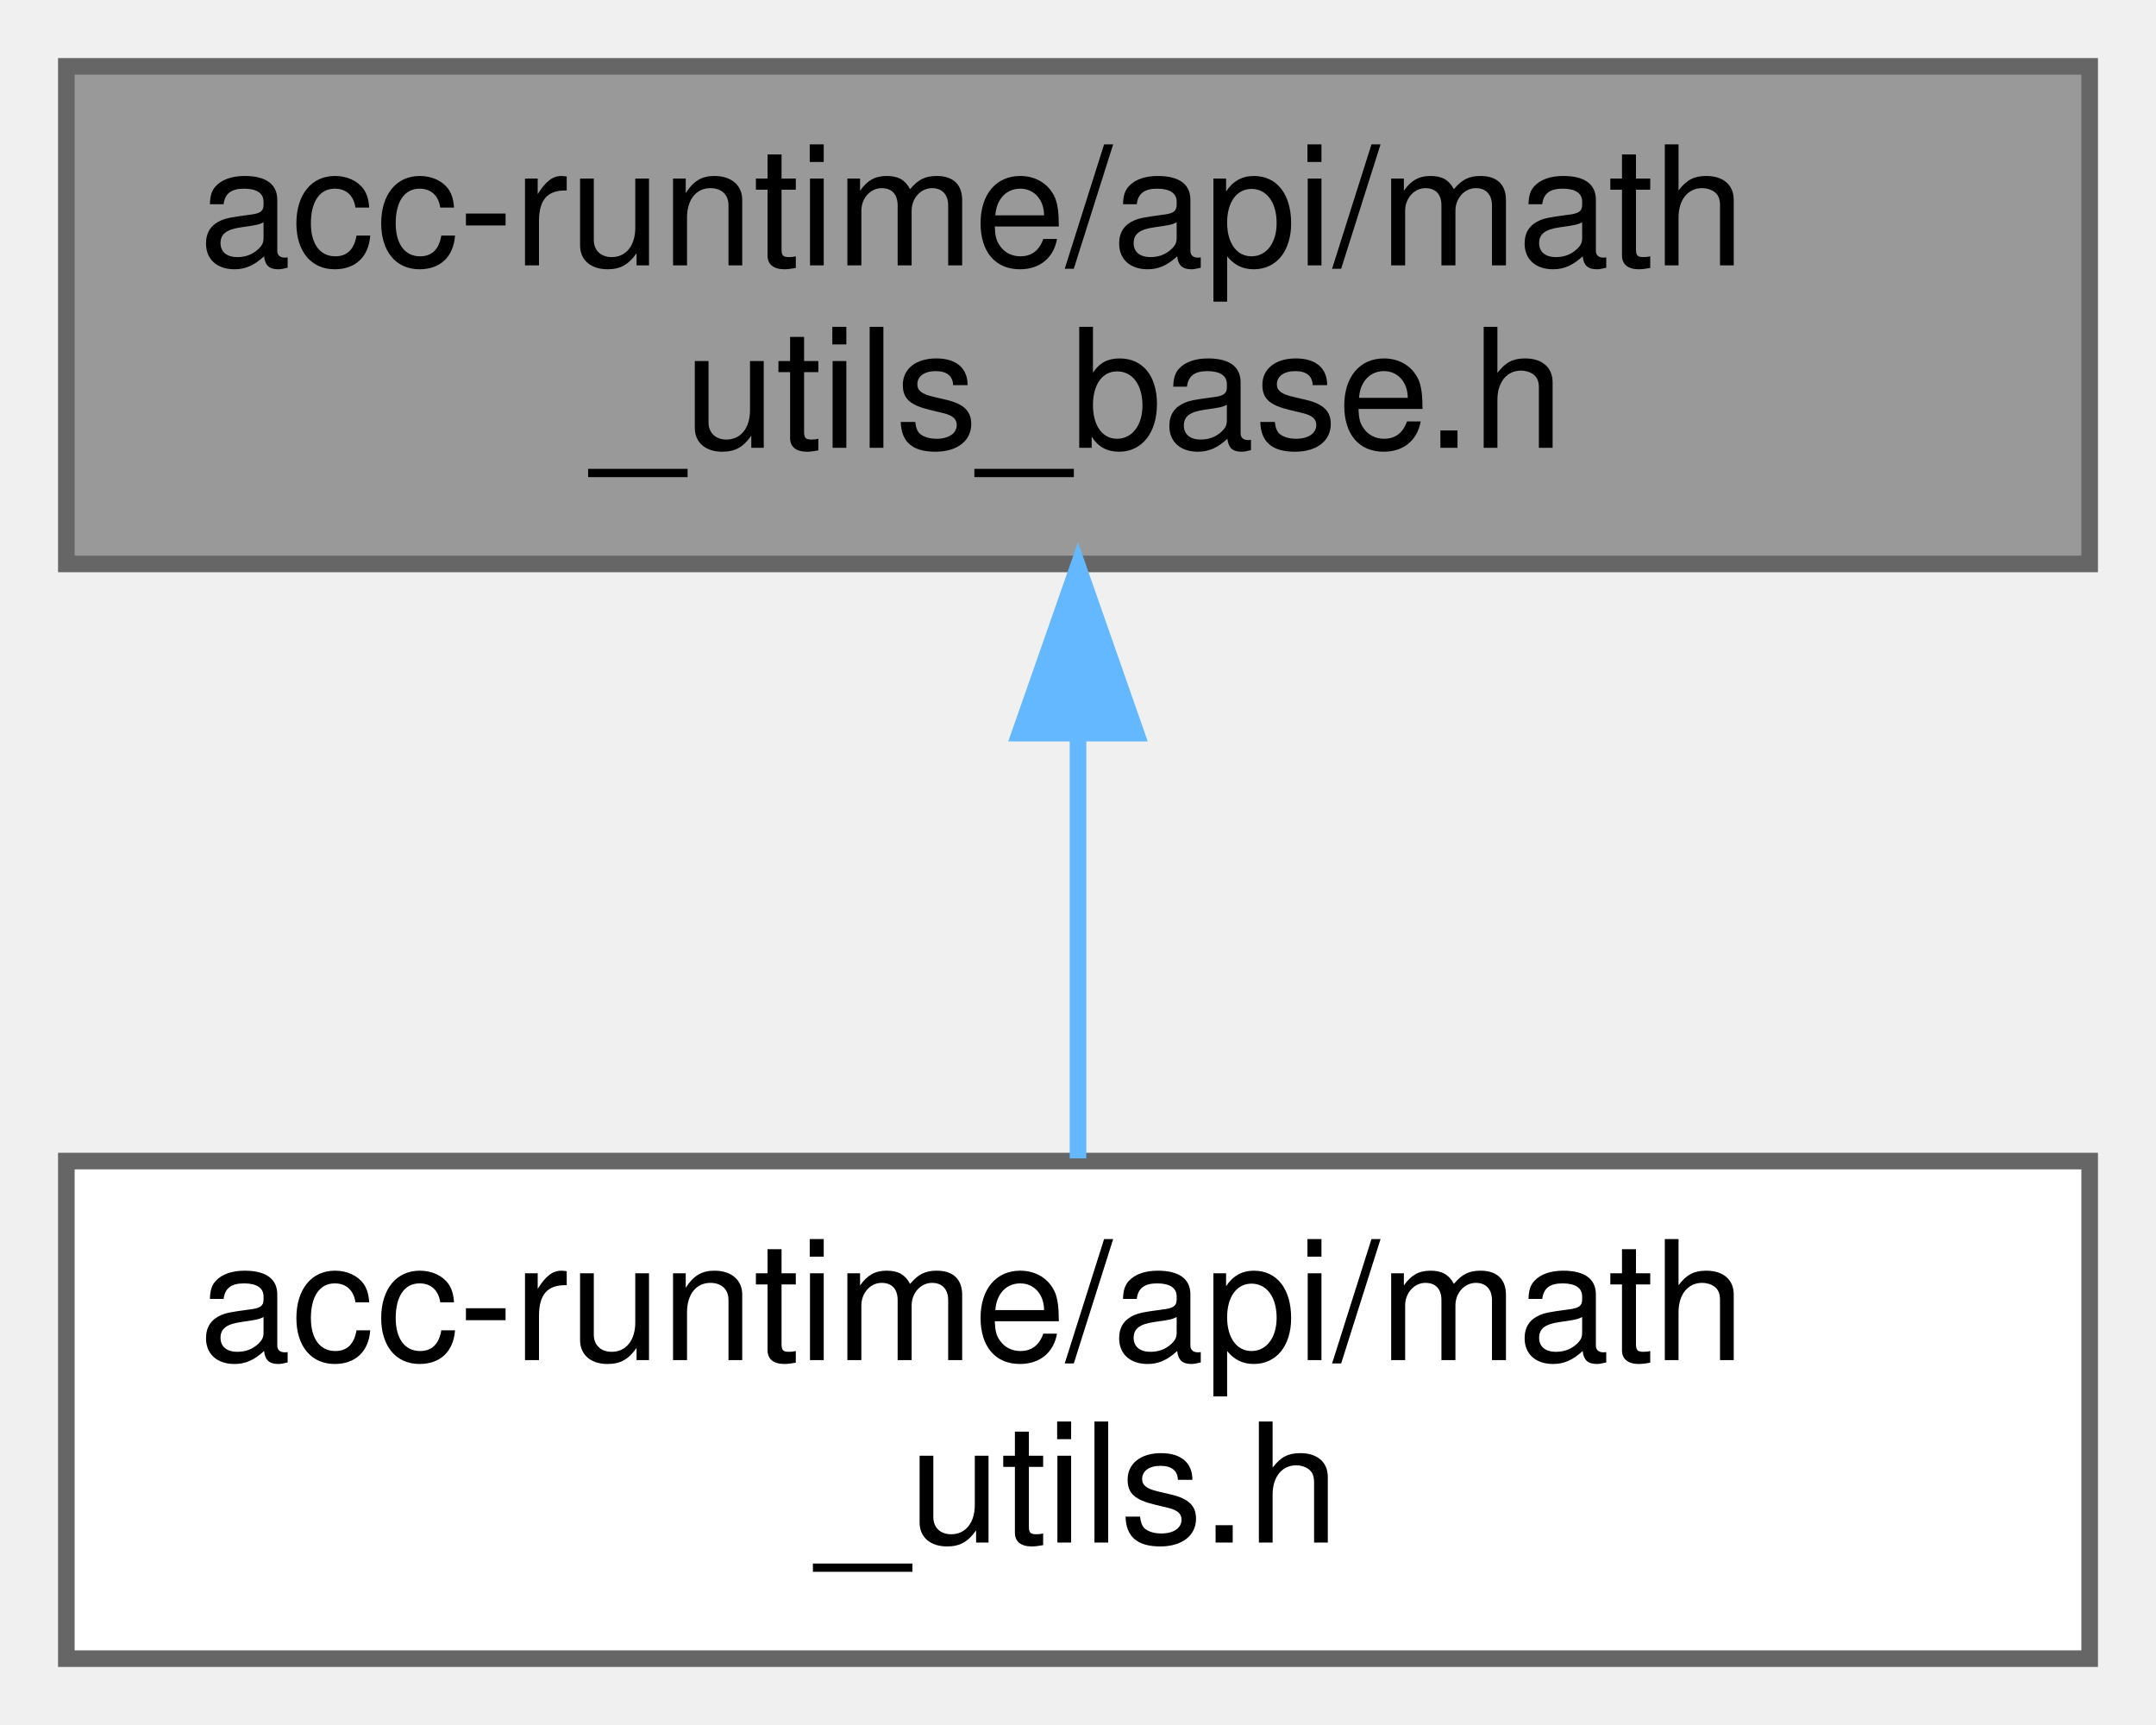
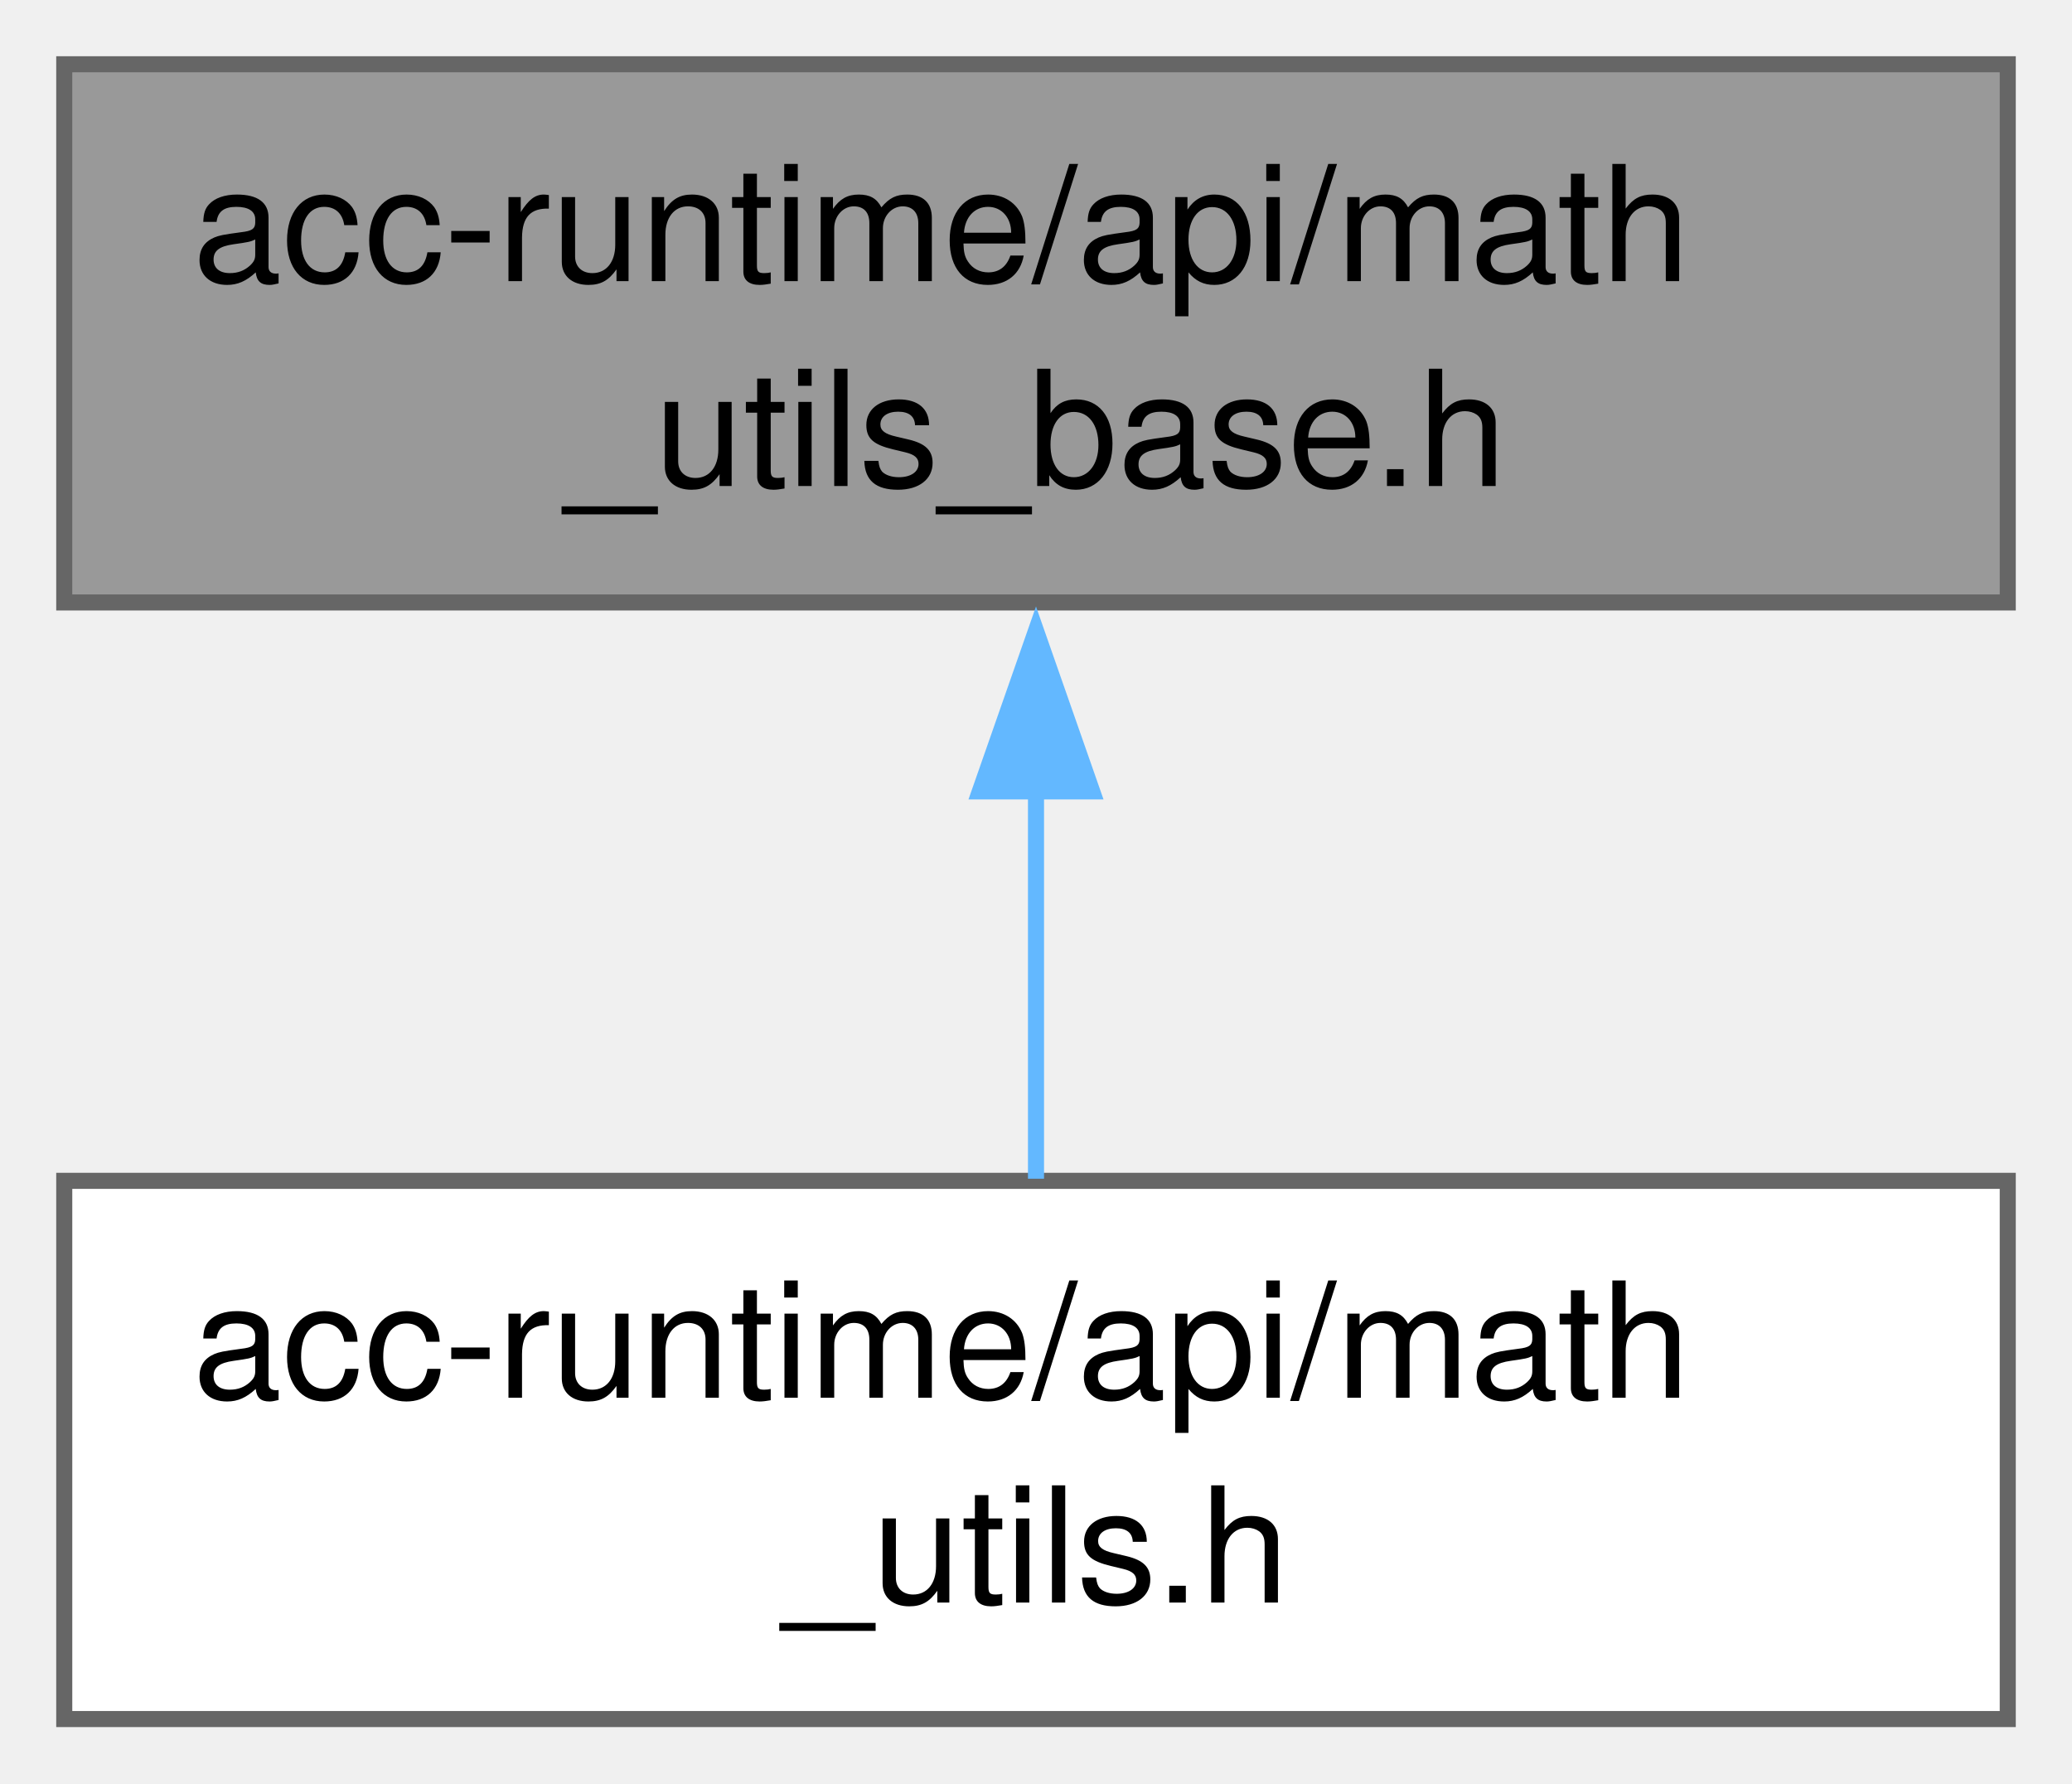
- <svg xmlns="http://www.w3.org/2000/svg" xmlns:xlink="http://www.w3.org/1999/xlink" width="130pt" height="104pt" viewBox="0.00 0.00 130.00 104.00">
-   <g id="graph0" class="graph" transform="scale(1 1) rotate(0) translate(4 100)">
+ <svg xmlns="http://www.w3.org/2000/svg" xmlns:xlink="http://www.w3.org/1999/xlink" width="129pt" height="111pt" viewBox="0.00 0.00 129.00 111.00">
+   <g id="graph0" class="graph" transform="scale(1 1) rotate(0) translate(4 107)">
    <g id="Node000001" class="node">
      <g id="a_Node000001">
        <a xlink:title=" ">
-           <polygon fill="#999999" stroke="#666666" points="122,-96 0,-96 0,-66 122,-66 122,-96" />
-           <text text-anchor="start" x="8" y="-84" font-family="Helvetica,sans-Serif" font-size="10.00">acc-runtime/api/math</text>
-           <text text-anchor="middle" x="61" y="-73" font-family="Helvetica,sans-Serif" font-size="10.00">_utils_base.h</text>
+           <polygon fill="#999999" stroke="#666666" points="121,-103 0,-103 0,-69.5 121,-69.5 121,-103" />
+           <text xml:space="preserve" text-anchor="start" x="8" y="-89.5" font-family="Helvetica,sans-Serif" font-size="10.00">acc-runtime/api/math</text>
+           <text xml:space="preserve" text-anchor="middle" x="60.5" y="-76.75" font-family="Helvetica,sans-Serif" font-size="10.00">_utils_base.h</text>
        </a>
      </g>
    </g>
    <g id="Node000002" class="node">
      <g id="a_Node000002">
        <a xlink:href="math__utils_8h.html" target="_top" xlink:title="Brief info.">
-           <polygon fill="white" stroke="#666666" points="122,-30 0,-30 0,0 122,0 122,-30" />
-           <text text-anchor="start" x="8" y="-18" font-family="Helvetica,sans-Serif" font-size="10.00">acc-runtime/api/math</text>
-           <text text-anchor="middle" x="61" y="-7" font-family="Helvetica,sans-Serif" font-size="10.00">_utils.h</text>
+           <polygon fill="white" stroke="#666666" points="121,-33.5 0,-33.5 0,0 121,0 121,-33.5" />
+           <text xml:space="preserve" text-anchor="start" x="8" y="-20" font-family="Helvetica,sans-Serif" font-size="10.00">acc-runtime/api/math</text>
+           <text xml:space="preserve" text-anchor="middle" x="60.5" y="-7.25" font-family="Helvetica,sans-Serif" font-size="10.00">_utils.h</text>
        </a>
      </g>
    </g>
    <g id="edge1_Node000001_Node000002" class="edge">
      <g id="a_edge1_Node000001_Node000002">
        <a xlink:title=" ">
-           <path fill="none" stroke="#63b8ff" d="M61,-55.54C61,-46.96 61,-37.61 61,-30.16" />
-           <polygon fill="#63b8ff" stroke="#63b8ff" points="57.5,-55.8 61,-65.8 64.5,-55.8 57.5,-55.8" />
+           <path fill="none" stroke="#63b8ff" d="M60.5,-57.81C60.5,-49.59 60.5,-40.84 60.5,-33.63" />
+           <polygon fill="#63b8ff" stroke="#63b8ff" points="57,-57.74 60.5,-67.74 64,-57.74 57,-57.74" />
        </a>
      </g>
    </g>
  </g>
</svg>
